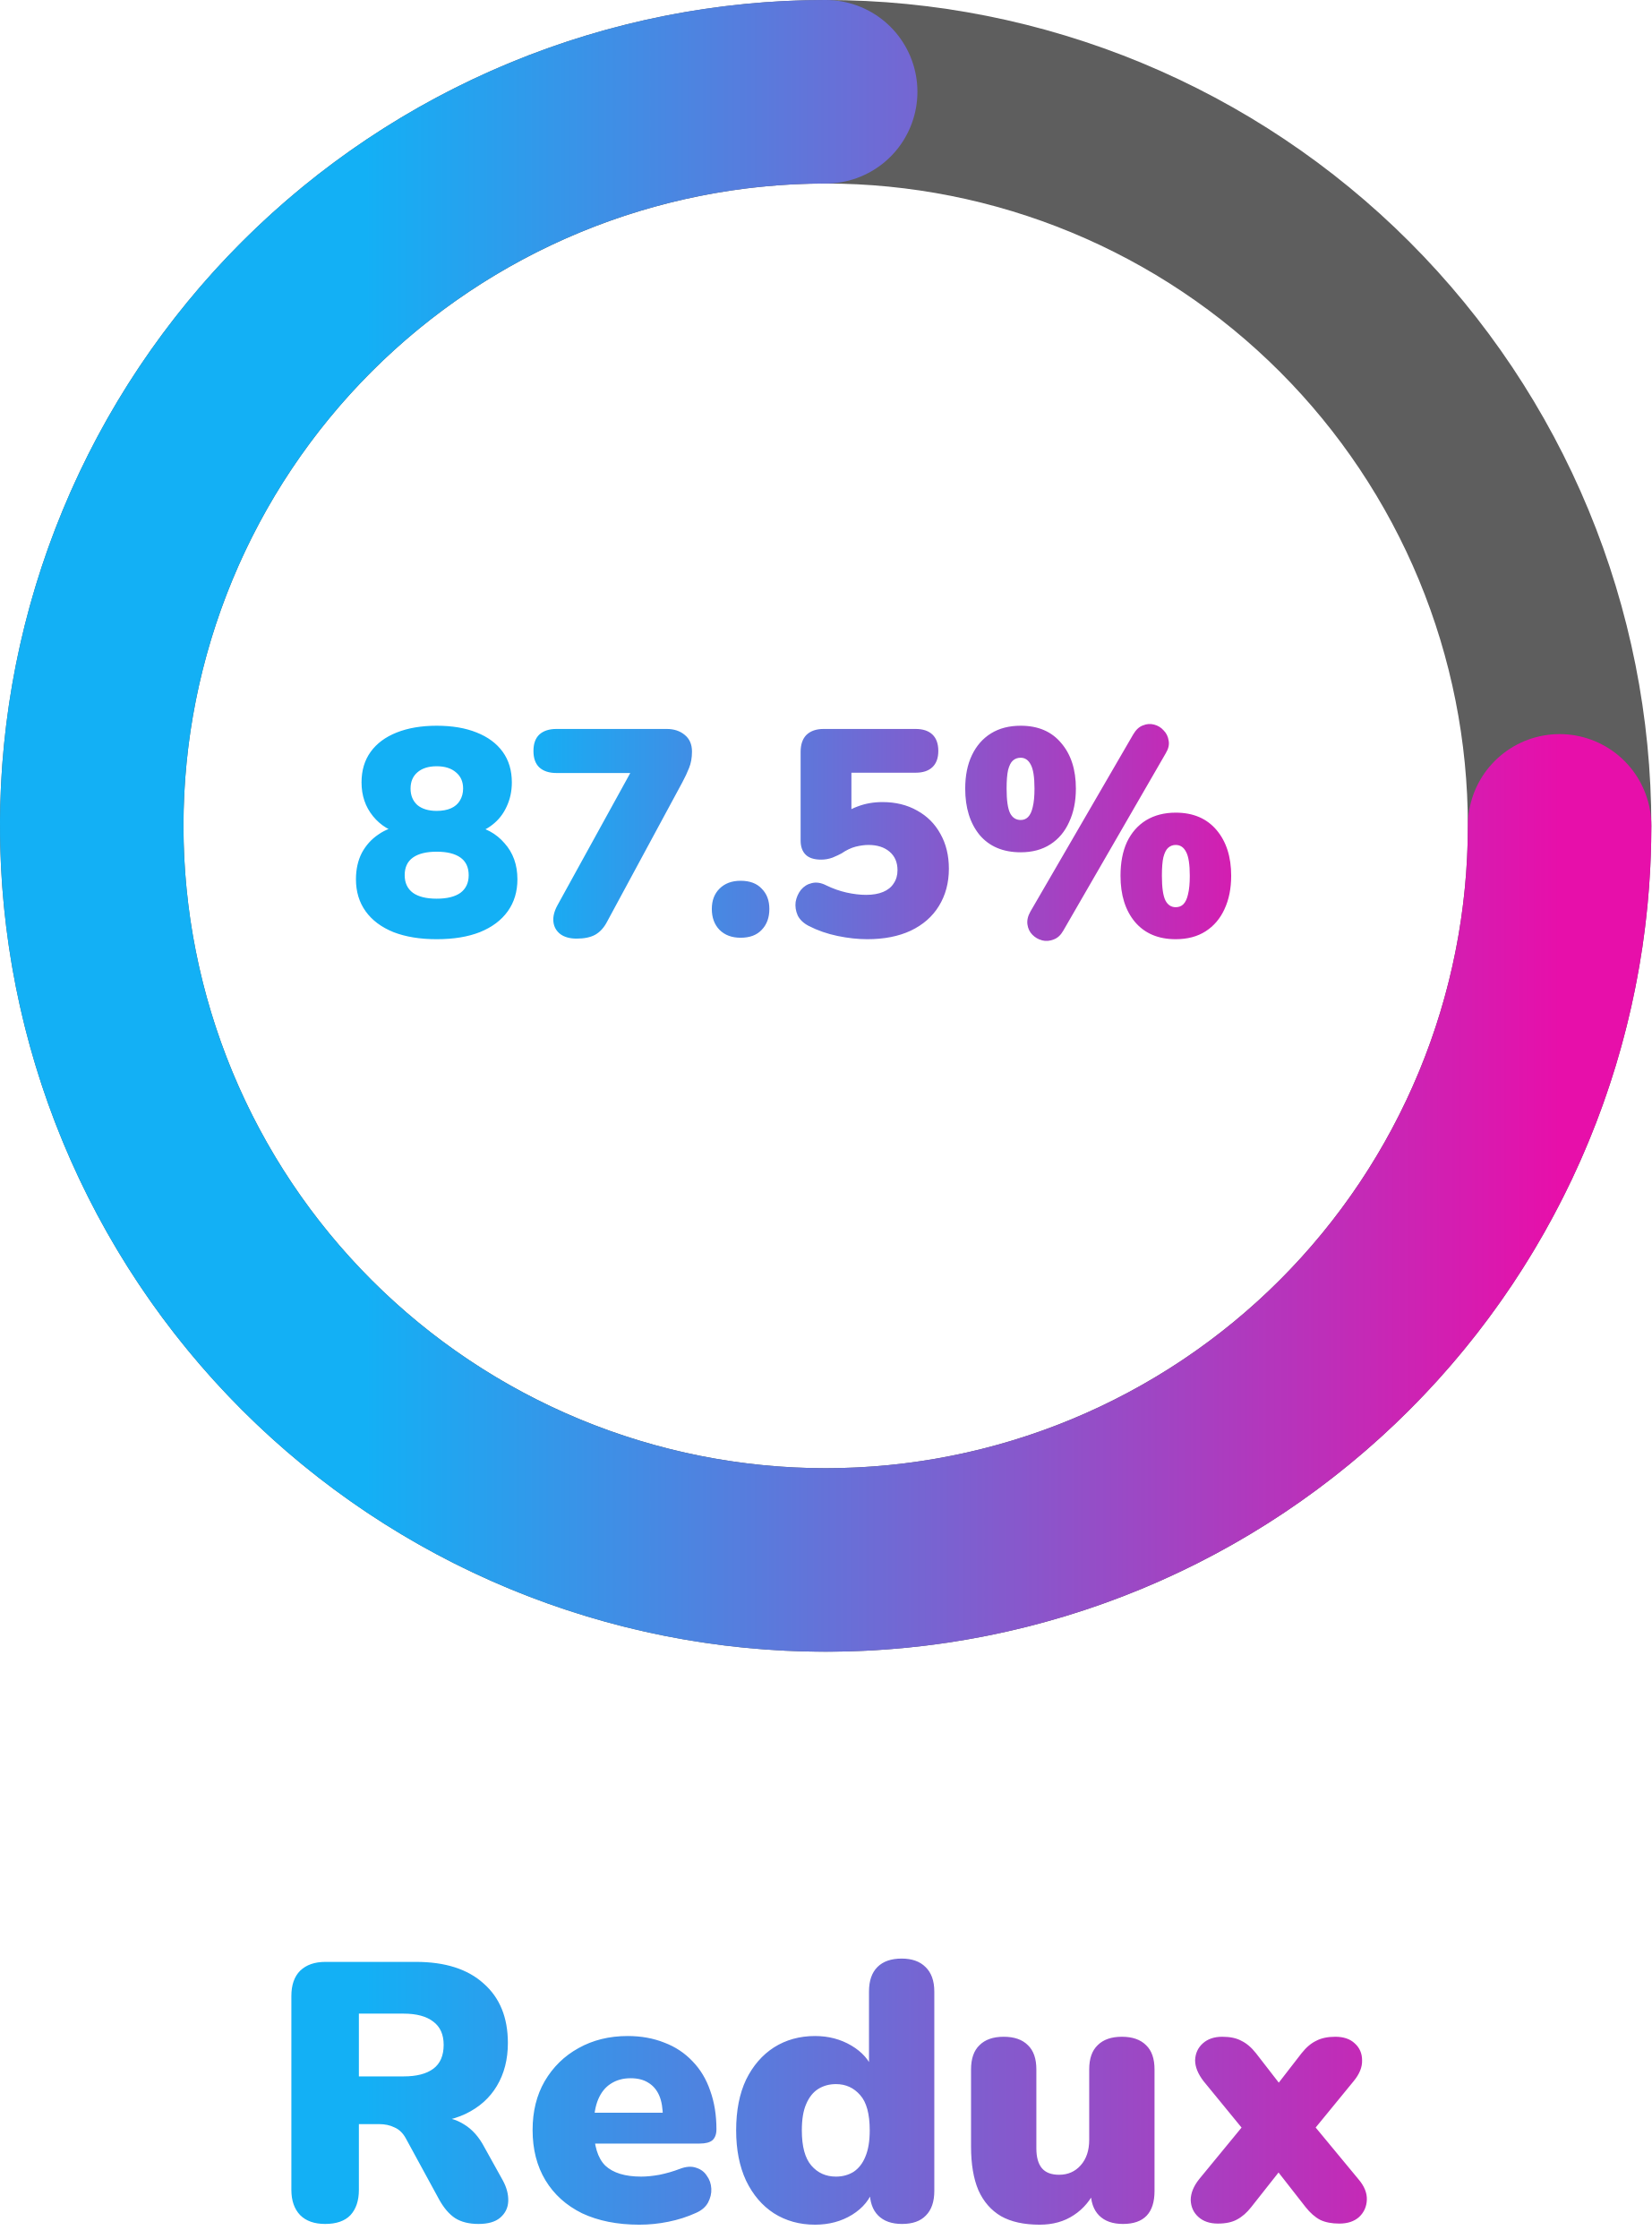
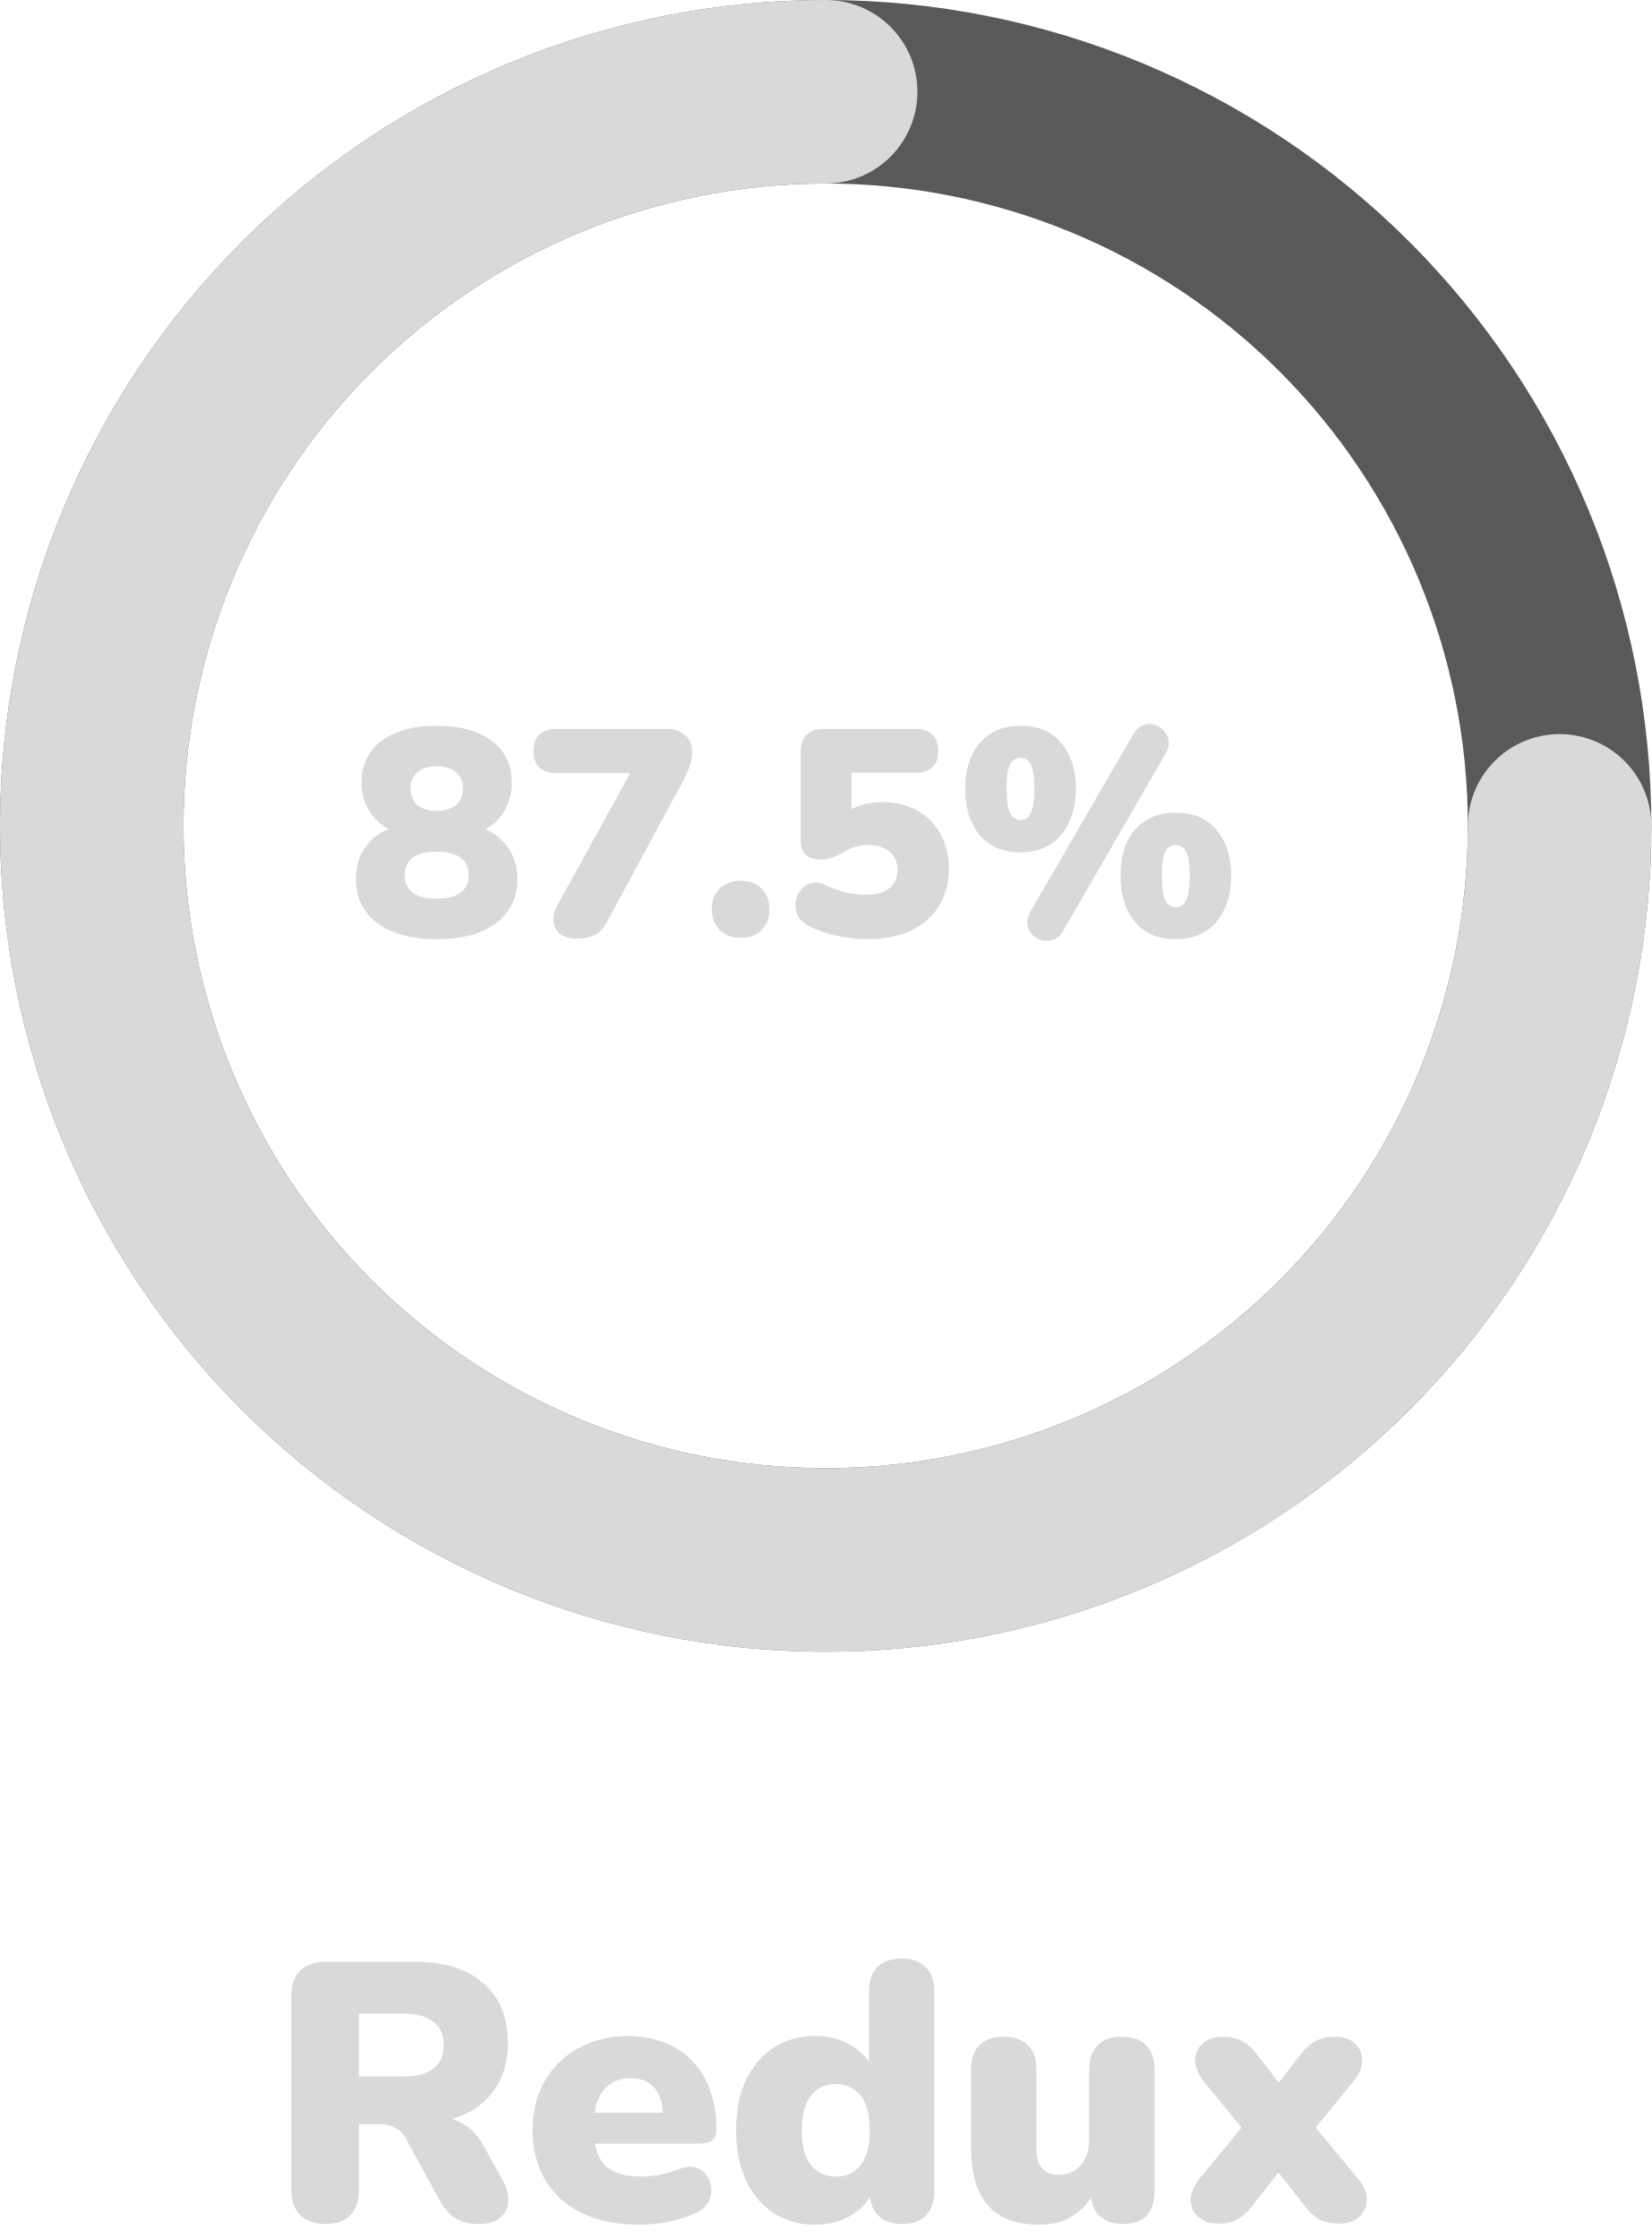
<svg xmlns="http://www.w3.org/2000/svg" width="90" height="122" viewBox="0 0 90 122" fill="none">
-   <path d="M45 85C39.747 85 34.546 83.965 29.693 81.955C24.84 79.945 20.43 76.999 16.716 73.284C13.001 69.57 10.055 65.16 8.045 60.307C6.035 55.454 5 50.253 5 45C5 39.747 6.035 34.546 8.045 29.693C10.055 24.84 13.001 20.43 16.716 16.716C20.43 13.001 24.84 10.055 29.693 8.045C34.546 6.035 39.747 5 45 5C50.253 5 55.454 6.035 60.307 8.045C65.16 10.055 69.57 13.001 73.284 16.716C76.999 20.43 79.945 24.84 81.955 29.693C83.965 34.546 85 39.747 85 45C85 50.253 83.965 55.454 81.955 60.307C79.945 65.16 76.999 69.57 73.284 73.284C69.57 76.999 65.16 79.945 60.307 81.955C55.454 83.965 50.253 85 45 85L45 85Z" stroke="#5E5E5E" stroke-width="10" />
+   <path d="M45 85C39.747 85 34.546 83.965 29.693 81.955C24.84 79.945 20.43 76.999 16.716 73.284C13.001 69.57 10.055 65.16 8.045 60.307C6.035 55.454 5 50.253 5 45C5 39.747 6.035 34.546 8.045 29.693C10.055 24.84 13.001 20.43 16.716 16.716C20.43 13.001 24.84 10.055 29.693 8.045C34.546 6.035 39.747 5 45 5C50.253 5 55.454 6.035 60.307 8.045C65.16 10.055 69.57 13.001 73.284 16.716C76.999 20.43 79.945 24.84 81.955 29.693C83.965 34.546 85 39.747 85 45C85 50.253 83.965 55.454 81.955 60.307C79.945 65.16 76.999 69.57 73.284 73.284C69.57 76.999 65.16 79.945 60.307 81.955C55.454 83.965 50.253 85 45 85L45 85Z" stroke="#595959" stroke-width="10" />
  <path d="M85 45C85 52.911 82.654 60.645 78.259 67.223C73.864 73.801 67.616 78.928 60.307 81.955C52.998 84.983 44.956 85.775 37.196 84.231C29.437 82.688 22.31 78.878 16.716 73.284C11.122 67.69 7.312 60.563 5.769 52.804C4.225 45.044 5.017 37.002 8.045 29.693C11.072 22.384 16.199 16.137 22.777 11.741C29.355 7.346 37.089 5 45 5" stroke="url(#paint0_linear_163_239)" stroke-width="10" stroke-linecap="round" />
  <path d="M23.8 51.176C22.893 51.176 22.109 51.048 21.448 50.792C20.787 50.525 20.28 50.147 19.928 49.656C19.576 49.165 19.4 48.584 19.4 47.912C19.4 47.368 19.507 46.888 19.72 46.472C19.944 46.056 20.248 45.72 20.632 45.464C21.016 45.197 21.453 45.037 21.944 44.984V45.448C21.283 45.309 20.744 44.984 20.328 44.472C19.912 43.96 19.704 43.347 19.704 42.632C19.704 41.981 19.869 41.427 20.2 40.968C20.531 40.509 21.005 40.157 21.624 39.912C22.243 39.667 22.968 39.544 23.8 39.544C24.643 39.544 25.368 39.667 25.976 39.912C26.595 40.157 27.069 40.509 27.4 40.968C27.731 41.427 27.896 41.981 27.896 42.632C27.896 43.112 27.8 43.555 27.608 43.96C27.427 44.355 27.171 44.68 26.84 44.936C26.52 45.192 26.147 45.357 25.72 45.432V44.984C26.445 45.091 27.037 45.411 27.496 45.944C27.965 46.467 28.2 47.123 28.2 47.912C28.2 48.584 28.024 49.165 27.672 49.656C27.32 50.147 26.813 50.525 26.152 50.792C25.501 51.048 24.717 51.176 23.8 51.176ZM23.8 48.968C24.365 48.968 24.797 48.861 25.096 48.648C25.395 48.424 25.544 48.104 25.544 47.688C25.544 47.261 25.395 46.941 25.096 46.728C24.797 46.515 24.365 46.408 23.8 46.408C23.235 46.408 22.803 46.515 22.504 46.728C22.205 46.941 22.056 47.261 22.056 47.688C22.056 48.104 22.205 48.424 22.504 48.648C22.803 48.861 23.235 48.968 23.8 48.968ZM23.8 44.184C24.109 44.184 24.371 44.136 24.584 44.04C24.797 43.944 24.957 43.805 25.064 43.624C25.181 43.432 25.24 43.213 25.24 42.968C25.24 42.595 25.112 42.301 24.856 42.088C24.6 41.864 24.248 41.752 23.8 41.752C23.352 41.752 23 41.864 22.744 42.088C22.499 42.301 22.376 42.595 22.376 42.968C22.376 43.341 22.499 43.64 22.744 43.864C23 44.077 23.352 44.184 23.8 44.184ZM31.426 51.144C31.063 51.144 30.77 51.064 30.546 50.904C30.322 50.733 30.194 50.509 30.162 50.232C30.13 49.955 30.204 49.651 30.386 49.32L34.818 41.272V42.12H30.322C29.927 42.12 29.618 42.019 29.394 41.816C29.18 41.613 29.074 41.315 29.074 40.92C29.074 40.525 29.18 40.227 29.394 40.024C29.618 39.821 29.927 39.72 30.322 39.72H36.338C36.732 39.72 37.058 39.827 37.314 40.04C37.58 40.253 37.714 40.557 37.714 40.952C37.714 41.293 37.66 41.592 37.554 41.848C37.458 42.093 37.335 42.355 37.186 42.632L33.09 50.216C32.919 50.547 32.7 50.787 32.434 50.936C32.178 51.075 31.842 51.144 31.426 51.144ZM40.364 51.096C39.883 51.096 39.499 50.952 39.212 50.664C38.934 50.376 38.795 49.997 38.795 49.528C38.795 49.069 38.934 48.701 39.212 48.424C39.499 48.136 39.883 47.992 40.364 47.992C40.865 47.992 41.249 48.136 41.516 48.424C41.793 48.701 41.931 49.069 41.931 49.528C41.931 49.997 41.793 50.376 41.516 50.664C41.249 50.952 40.865 51.096 40.364 51.096ZM47.267 51.176C46.755 51.176 46.216 51.117 45.651 51C45.086 50.883 44.563 50.701 44.083 50.456C43.795 50.307 43.592 50.115 43.475 49.88C43.368 49.635 43.331 49.389 43.363 49.144C43.406 48.899 43.502 48.68 43.651 48.488C43.811 48.296 44.008 48.173 44.243 48.12C44.488 48.056 44.755 48.099 45.043 48.248C45.395 48.419 45.758 48.547 46.131 48.632C46.515 48.717 46.872 48.76 47.203 48.76C47.566 48.76 47.875 48.707 48.131 48.6C48.387 48.493 48.579 48.339 48.707 48.136C48.846 47.933 48.915 47.693 48.915 47.416C48.915 46.989 48.771 46.653 48.483 46.408C48.195 46.163 47.811 46.04 47.331 46.04C47.117 46.04 46.883 46.072 46.627 46.136C46.382 46.2 46.126 46.323 45.859 46.504C45.742 46.568 45.581 46.643 45.379 46.728C45.176 46.803 44.968 46.84 44.755 46.84C44.371 46.84 44.088 46.749 43.907 46.568C43.725 46.387 43.635 46.131 43.635 45.8V40.968C43.635 40.563 43.742 40.253 43.955 40.04C44.179 39.827 44.488 39.72 44.883 39.72H49.907C50.301 39.72 50.605 39.821 50.819 40.024C51.032 40.227 51.139 40.525 51.139 40.92C51.139 41.304 51.032 41.597 50.819 41.8C50.605 42.003 50.301 42.104 49.907 42.104H46.403V44.616H45.731C45.987 44.317 46.323 44.093 46.739 43.944C47.155 43.784 47.608 43.704 48.099 43.704C48.813 43.704 49.443 43.859 49.987 44.168C50.531 44.467 50.952 44.888 51.251 45.432C51.56 45.976 51.715 46.611 51.715 47.336C51.715 48.104 51.533 48.781 51.171 49.368C50.819 49.944 50.307 50.392 49.635 50.712C48.974 51.021 48.184 51.176 47.267 51.176ZM57.949 50.712C57.81 50.957 57.634 51.117 57.421 51.192C57.207 51.277 56.999 51.293 56.797 51.24C56.594 51.187 56.418 51.085 56.269 50.936C56.119 50.787 56.029 50.6 55.997 50.376C55.965 50.152 56.018 49.917 56.157 49.672L61.757 40.024C61.906 39.768 62.082 39.603 62.285 39.528C62.487 39.443 62.69 39.427 62.893 39.48C63.106 39.533 63.282 39.64 63.421 39.8C63.57 39.949 63.661 40.136 63.693 40.36C63.735 40.573 63.682 40.803 63.533 41.048L57.949 50.712ZM55.629 46.44C54.669 46.44 53.922 46.125 53.389 45.496C52.866 44.856 52.605 44.013 52.605 42.968C52.605 42.264 52.727 41.656 52.973 41.144C53.218 40.632 53.565 40.237 54.013 39.96C54.461 39.683 54.999 39.544 55.629 39.544C56.578 39.544 57.314 39.859 57.837 40.488C58.37 41.107 58.637 41.933 58.637 42.968C58.637 43.661 58.514 44.269 58.269 44.792C58.034 45.315 57.693 45.72 57.245 46.008C56.797 46.296 56.258 46.44 55.629 46.44ZM55.629 44.68C55.789 44.68 55.922 44.627 56.029 44.52C56.146 44.403 56.231 44.221 56.285 43.976C56.349 43.72 56.381 43.384 56.381 42.968C56.381 42.339 56.311 41.901 56.173 41.656C56.045 41.411 55.863 41.288 55.629 41.288C55.458 41.288 55.314 41.341 55.197 41.448C55.09 41.544 55.005 41.715 54.941 41.96C54.887 42.205 54.861 42.541 54.861 42.968C54.861 43.608 54.925 44.056 55.053 44.312C55.181 44.557 55.373 44.68 55.629 44.68ZM64.077 51.176C63.127 51.176 62.386 50.861 61.853 50.232C61.33 49.603 61.069 48.765 61.069 47.72C61.069 47.005 61.186 46.392 61.421 45.88C61.666 45.368 62.013 44.973 62.461 44.696C62.919 44.419 63.458 44.28 64.077 44.28C65.026 44.28 65.767 44.595 66.301 45.224C66.834 45.853 67.101 46.685 67.101 47.72C67.101 48.413 66.978 49.021 66.733 49.544C66.498 50.056 66.157 50.456 65.709 50.744C65.261 51.032 64.717 51.176 64.077 51.176ZM64.077 49.432C64.247 49.432 64.386 49.379 64.493 49.272C64.61 49.155 64.695 48.973 64.749 48.728C64.813 48.472 64.845 48.136 64.845 47.72C64.845 47.091 64.775 46.653 64.637 46.408C64.509 46.163 64.322 46.04 64.077 46.04C63.917 46.04 63.778 46.093 63.661 46.2C63.554 46.296 63.469 46.467 63.405 46.712C63.351 46.947 63.325 47.283 63.325 47.72C63.325 48.36 63.389 48.808 63.517 49.064C63.645 49.309 63.831 49.432 64.077 49.432Z" fill="url(#paint1_linear_163_239)" />
  <path d="M17.72 121.18C17.133 121.18 16.68 121.02 16.36 120.7C16.04 120.367 15.88 119.907 15.88 119.32V108.76C15.88 108.16 16.04 107.7 16.36 107.38C16.693 107.06 17.153 106.9 17.74 106.9H22.66C24.26 106.9 25.493 107.293 26.36 108.08C27.24 108.853 27.68 109.933 27.68 111.32C27.68 112.213 27.48 112.993 27.08 113.66C26.693 114.313 26.126 114.82 25.38 115.18C24.646 115.527 23.74 115.7 22.66 115.7L22.82 115.34H23.78C24.353 115.34 24.86 115.48 25.3 115.76C25.74 116.027 26.106 116.44 26.4 117L27.4 118.8C27.613 119.187 27.713 119.567 27.7 119.94C27.686 120.3 27.54 120.6 27.26 120.84C26.993 121.067 26.6 121.18 26.08 121.18C25.56 121.18 25.133 121.073 24.8 120.86C24.48 120.647 24.193 120.313 23.94 119.86L22.12 116.52C21.96 116.227 21.753 116.027 21.5 115.92C21.26 115.8 20.98 115.74 20.66 115.74H19.56V119.32C19.56 119.907 19.406 120.367 19.1 120.7C18.793 121.02 18.333 121.18 17.72 121.18ZM19.56 113.14H22C22.706 113.14 23.246 113 23.62 112.72C23.993 112.44 24.18 112.007 24.18 111.42C24.18 110.86 23.993 110.44 23.62 110.16C23.246 109.867 22.706 109.72 22 109.72H19.56V113.14ZM34.847 121.22C33.647 121.22 32.607 121.013 31.727 120.6C30.861 120.173 30.194 119.573 29.727 118.8C29.261 118.027 29.027 117.113 29.027 116.06C29.027 115.047 29.247 114.16 29.687 113.4C30.141 112.627 30.754 112.027 31.527 111.6C32.314 111.16 33.207 110.94 34.207 110.94C34.941 110.94 35.607 111.06 36.207 111.3C36.807 111.527 37.321 111.867 37.747 112.32C38.174 112.76 38.494 113.293 38.707 113.92C38.934 114.547 39.047 115.247 39.047 116.02C39.047 116.287 38.974 116.487 38.827 116.62C38.681 116.74 38.447 116.8 38.127 116.8H32.007V115.12H36.447L36.127 115.38C36.127 114.887 36.061 114.487 35.927 114.18C35.794 113.873 35.594 113.64 35.327 113.48C35.074 113.32 34.754 113.24 34.367 113.24C33.954 113.24 33.594 113.34 33.287 113.54C32.994 113.727 32.767 114.007 32.607 114.38C32.447 114.753 32.367 115.22 32.367 115.78V115.96C32.367 116.907 32.574 117.587 32.987 118C33.414 118.4 34.067 118.6 34.947 118.6C35.241 118.6 35.574 118.567 35.947 118.5C36.334 118.42 36.701 118.313 37.047 118.18C37.394 118.047 37.694 118.027 37.947 118.12C38.201 118.2 38.394 118.347 38.527 118.56C38.674 118.76 38.754 118.993 38.767 119.26C38.781 119.513 38.721 119.767 38.587 120.02C38.454 120.26 38.234 120.447 37.927 120.58C37.461 120.793 36.961 120.953 36.427 121.06C35.907 121.167 35.381 121.22 34.847 121.22ZM44.421 121.22C43.581 121.22 42.834 121.013 42.181 120.6C41.541 120.187 41.034 119.593 40.661 118.82C40.301 118.047 40.121 117.133 40.121 116.08C40.121 115 40.301 114.08 40.661 113.32C41.034 112.56 41.541 111.973 42.181 111.56C42.834 111.147 43.581 110.94 44.421 110.94C45.154 110.94 45.814 111.113 46.401 111.46C46.988 111.807 47.381 112.253 47.581 112.8H47.361V108.52C47.361 107.933 47.514 107.487 47.821 107.18C48.128 106.873 48.568 106.72 49.141 106.72C49.701 106.72 50.134 106.873 50.441 107.18C50.761 107.487 50.921 107.933 50.921 108.52V119.38C50.921 119.967 50.768 120.413 50.461 120.72C50.168 121.027 49.734 121.18 49.161 121.18C48.601 121.18 48.168 121.027 47.861 120.72C47.554 120.413 47.401 119.967 47.401 119.38V118.24L47.621 119.22C47.434 119.82 47.041 120.307 46.441 120.68C45.854 121.04 45.181 121.22 44.421 121.22ZM45.561 118.6C45.921 118.6 46.241 118.513 46.521 118.34C46.801 118.153 47.014 117.88 47.161 117.52C47.321 117.147 47.401 116.667 47.401 116.08C47.401 115.187 47.228 114.547 46.881 114.16C46.534 113.76 46.094 113.56 45.561 113.56C45.201 113.56 44.881 113.647 44.601 113.82C44.321 113.993 44.101 114.267 43.941 114.64C43.781 115 43.701 115.48 43.701 116.08C43.701 116.96 43.874 117.6 44.221 118C44.568 118.4 45.014 118.6 45.561 118.6ZM56.663 121.22C55.81 121.22 55.11 121.067 54.563 120.76C54.017 120.44 53.603 119.967 53.323 119.34C53.057 118.713 52.923 117.92 52.923 116.96V112.76C52.923 112.173 53.077 111.733 53.383 111.44C53.69 111.133 54.13 110.98 54.703 110.98C55.277 110.98 55.717 111.133 56.023 111.44C56.33 111.733 56.483 112.173 56.483 112.76V117.06C56.483 117.54 56.583 117.9 56.783 118.14C56.983 118.38 57.297 118.5 57.723 118.5C58.203 118.5 58.597 118.327 58.903 117.98C59.21 117.633 59.363 117.173 59.363 116.6V112.76C59.363 112.173 59.517 111.733 59.823 111.44C60.13 111.133 60.57 110.98 61.143 110.98C61.717 110.98 62.157 111.133 62.463 111.44C62.77 111.733 62.923 112.173 62.923 112.76V119.38C62.923 120.58 62.35 121.18 61.203 121.18C60.643 121.18 60.21 121.027 59.903 120.72C59.597 120.413 59.443 119.967 59.443 119.38V118.22L59.763 119.2C59.47 119.853 59.057 120.353 58.523 120.7C58.003 121.047 57.383 121.22 56.663 121.22ZM66.375 121.16C65.935 121.16 65.582 121.04 65.315 120.8C65.048 120.56 64.908 120.253 64.895 119.88C64.895 119.507 65.048 119.127 65.355 118.74L68.315 115.14V116.72L65.595 113.4C65.288 113 65.135 112.62 65.135 112.26C65.148 111.887 65.288 111.58 65.555 111.34C65.822 111.1 66.175 110.98 66.615 110.98C67.042 110.98 67.388 111.053 67.655 111.2C67.935 111.333 68.202 111.56 68.455 111.88L70.315 114.28H69.075L70.935 111.88C71.188 111.56 71.455 111.333 71.735 111.2C72.015 111.053 72.362 110.98 72.775 110.98C73.228 110.98 73.582 111.1 73.835 111.34C74.102 111.58 74.235 111.887 74.235 112.26C74.248 112.633 74.095 113.013 73.775 113.4L71.055 116.72V115.14L74.035 118.74C74.355 119.113 74.508 119.487 74.495 119.86C74.482 120.233 74.342 120.547 74.075 120.8C73.808 121.04 73.448 121.16 72.995 121.16C72.582 121.16 72.235 121.093 71.955 120.96C71.675 120.813 71.408 120.58 71.155 120.26L69.075 117.6H70.295L68.195 120.26C67.955 120.567 67.695 120.793 67.415 120.94C67.148 121.087 66.802 121.16 66.375 121.16Z" fill="url(#paint2_linear_163_239)" />
  <defs>
    <linearGradient id="paint0_linear_163_239" x1="5" y1="45" x2="85" y2="45" gradientUnits="userSpaceOnUse">
-       <stop offset="0.186" stop-color="#13B0F5" />
-       <stop offset="1" stop-color="#E70FAA" />
+       <stop offset="0.186" stop-color="#d9d9d9" />
    </linearGradient>
    <linearGradient id="paint1_linear_163_239" x1="19" y1="44.5" x2="71" y2="44.5" gradientUnits="userSpaceOnUse">
-       <stop offset="0.186" stop-color="#13B0F5" />
-       <stop offset="1" stop-color="#E70FAA" />
+       <stop offset="0.186" stop-color="#d9d9d9" />
    </linearGradient>
    <linearGradient id="paint2_linear_163_239" x1="5" y1="110.5" x2="85" y2="110.5" gradientUnits="userSpaceOnUse">
-       <stop offset="0.186" stop-color="#13B0F5" />
-       <stop offset="1" stop-color="#E70FAA" />
+       <stop offset="0.186" stop-color="#d9d9d9" />
    </linearGradient>
  </defs>
</svg>
